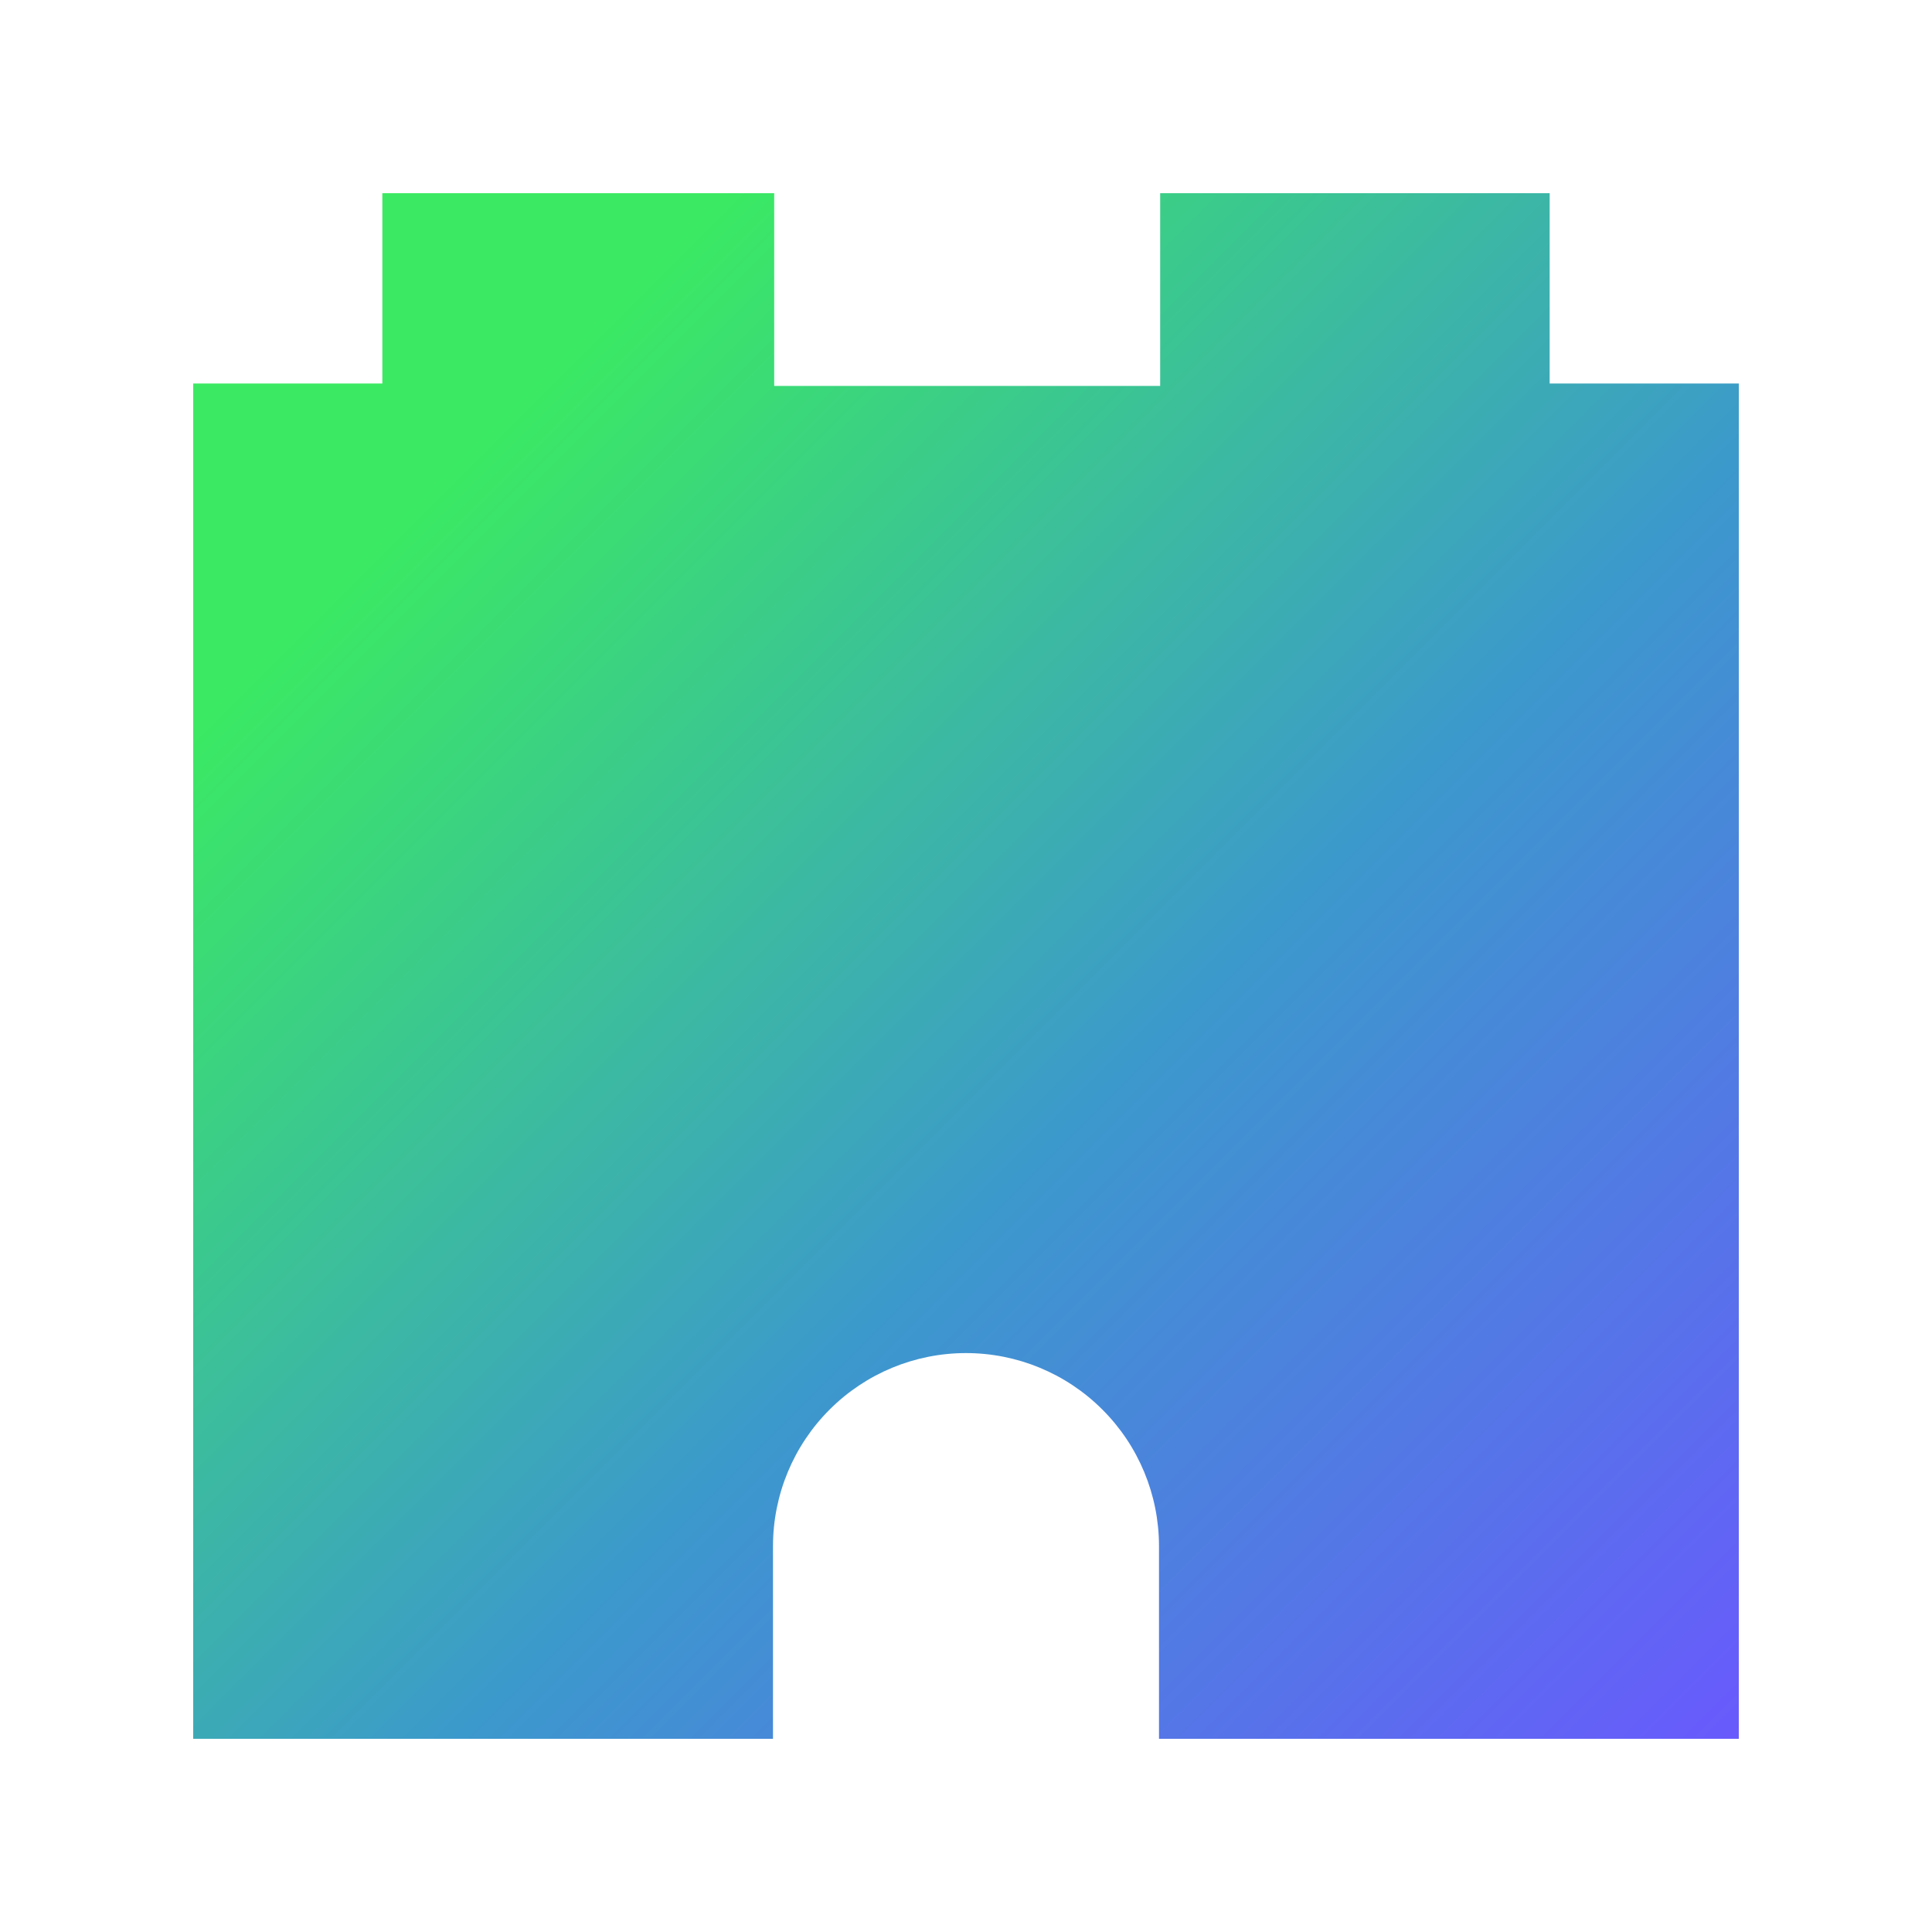
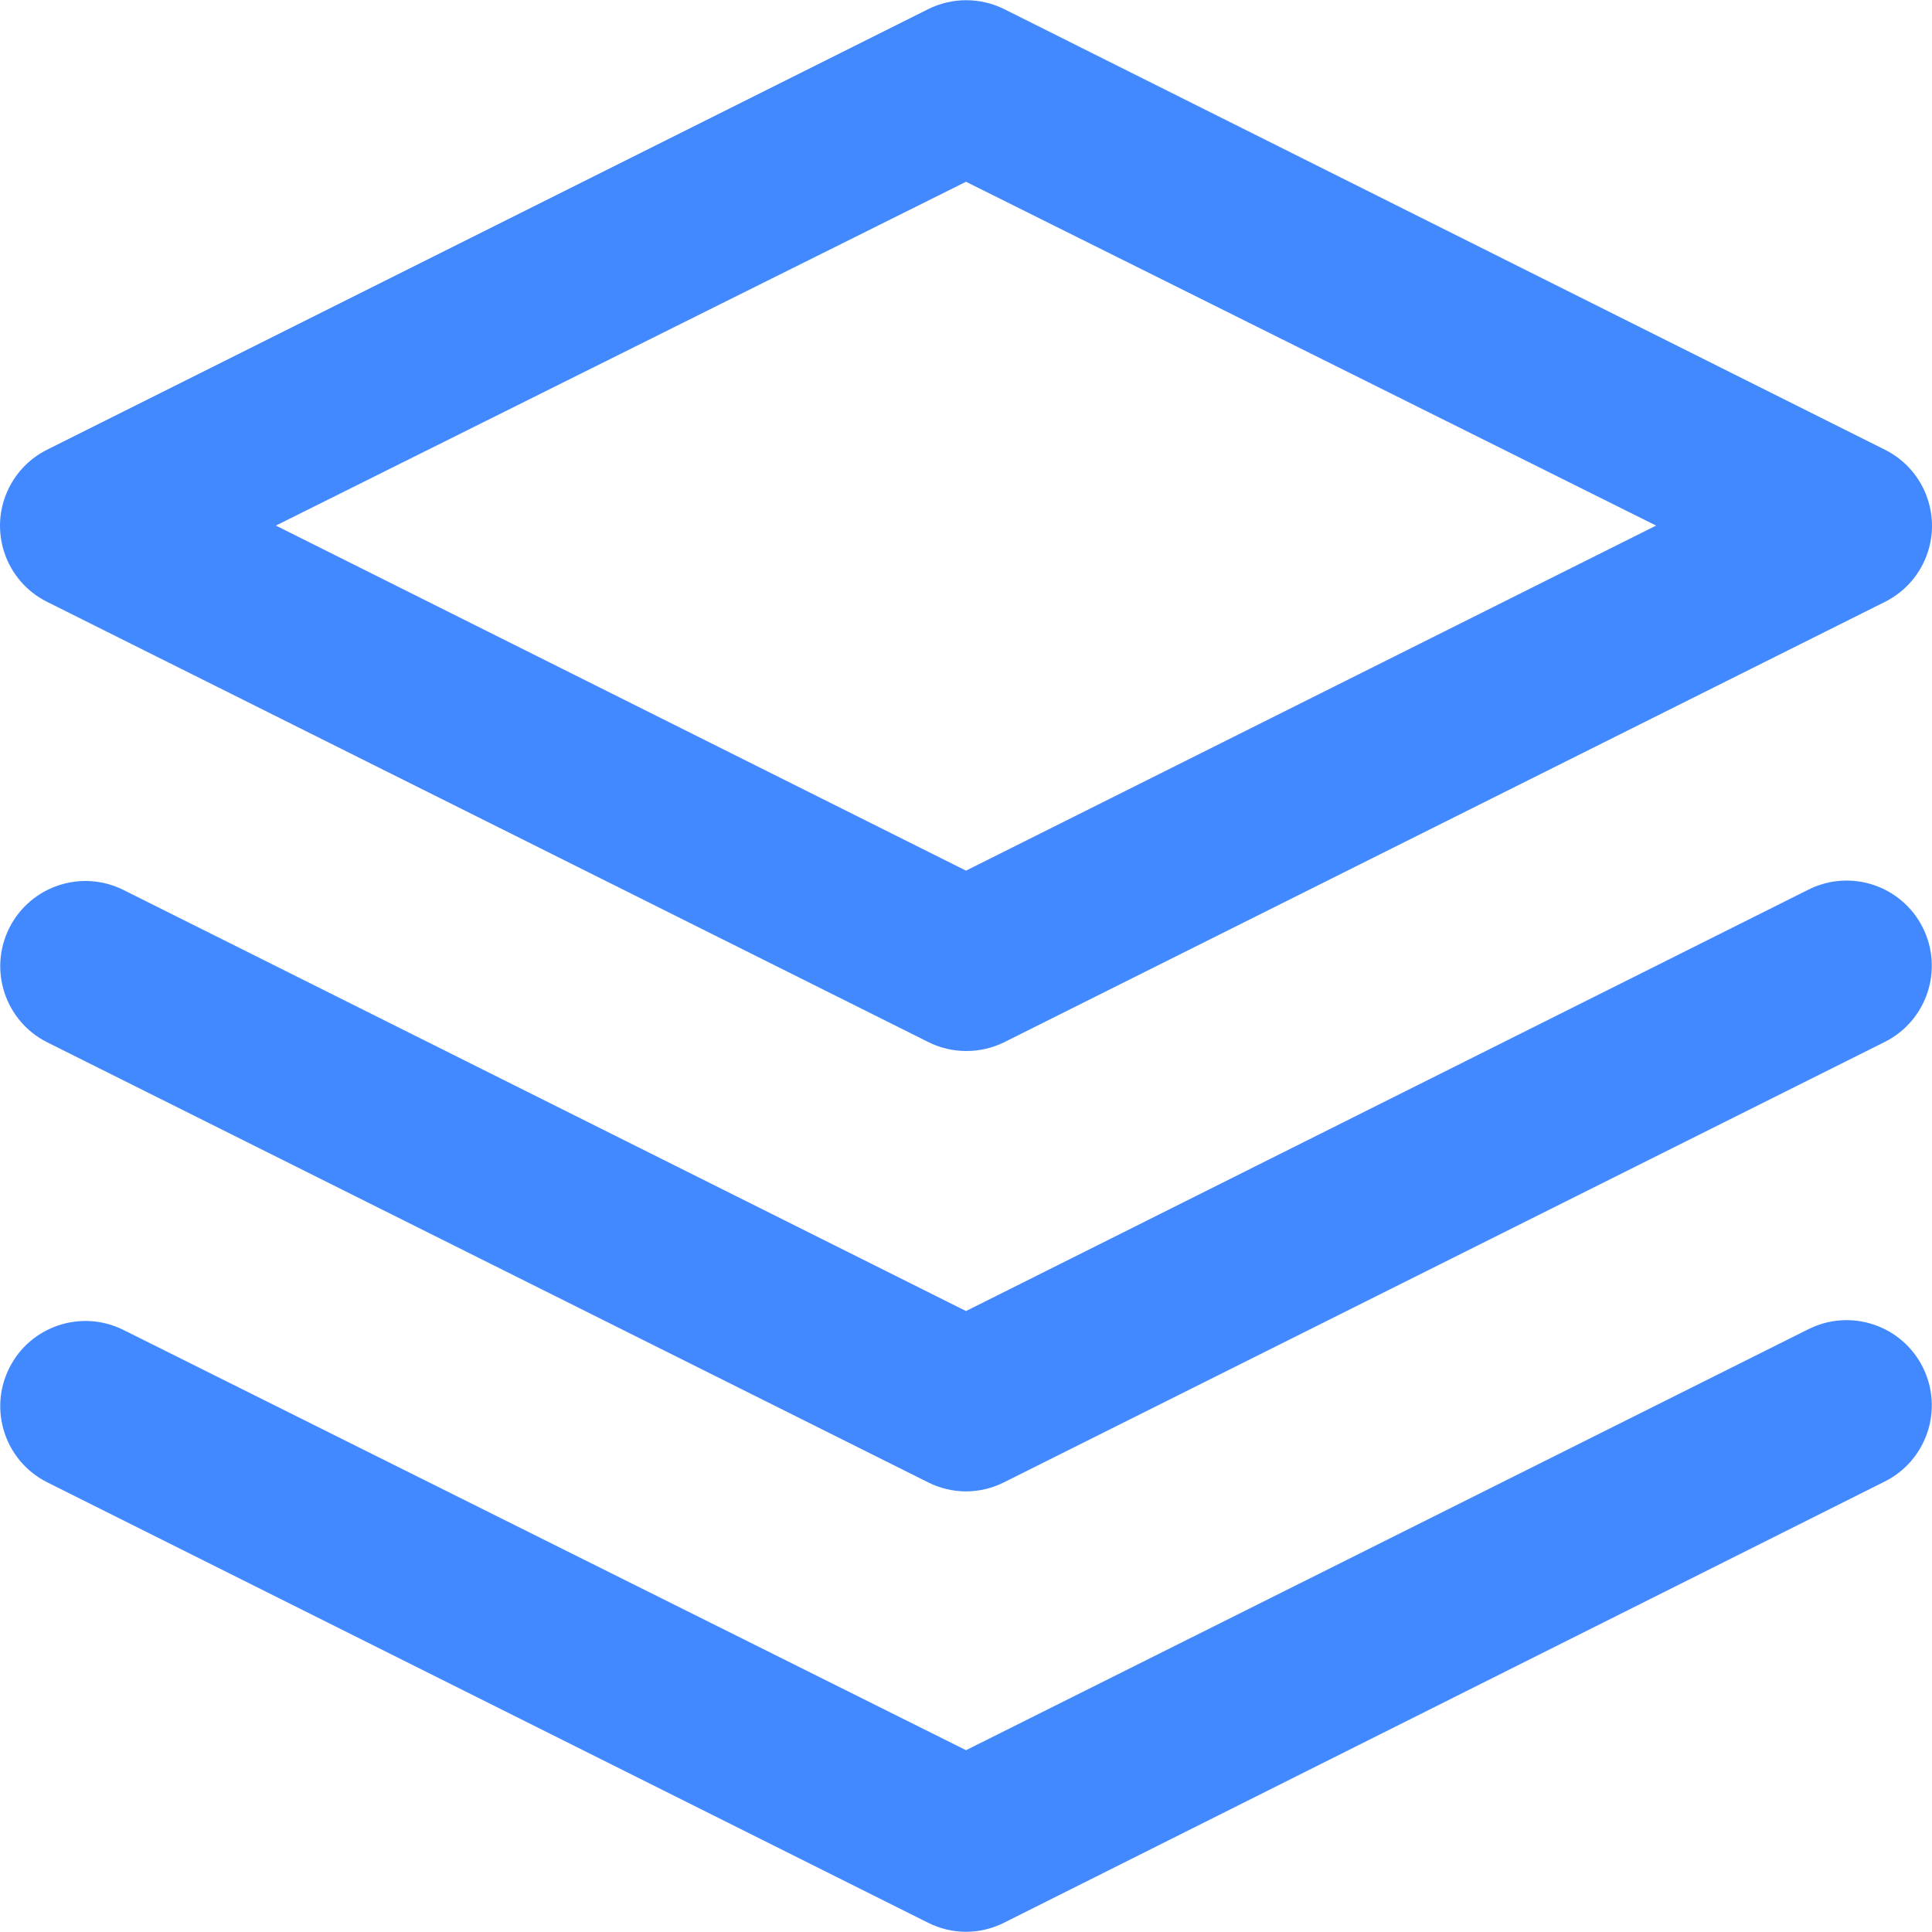
- <svg xmlns="http://www.w3.org/2000/svg" width="40" height="40" viewBox="0 0 40 40" fill="none">
-   <path d="M32.084 7.94V4H24.02V7.99H16.029V4H7.916V7.94H4V36H16.004V32.005C16.006 30.946 16.427 29.931 17.177 29.183C17.926 28.434 18.941 28.014 20 28.014C21.059 28.014 22.074 28.434 22.823 29.183C23.573 29.931 23.994 30.946 23.996 32.005V36H36V7.94H32.084Z" fill="url(#paint0_linear)" />
-   <defs>
-     <linearGradient id="paint0_linear" x1="2.942" y1="4.9" x2="37.777" y2="39.734" gradientUnits="userSpaceOnUse">
-       <stop offset="0.159" stop-color="#3BEA62" />
-       <stop offset="0.54" stop-color="#3C99CC" />
-       <stop offset="0.937" stop-color="#6B57FF" />
-     </linearGradient>
-   </defs>
+ <svg xmlns="http://www.w3.org/2000/svg" width="40" height="40" viewBox="0 0 100 100" fill="none">
+   <g fill="#4289ff" opacity="1">
+     <path d="M50 54.4C49.316 54.398 48.643 54.238 48.035 53.93L2.445 31.156C0.268 30.075 -0.621 27.435 0.46 25.258C0.887 24.397 1.584 23.701 2.445 23.273L48.035 0.478C49.278 -0.145 50.743 -0.145 51.987 0.478L97.555 23.273C99.732 24.354 100.621 26.995 99.54 29.172C99.113 30.033 98.416 30.729 97.555 31.157L51.965 53.951C51.354 54.25 50.681 54.404 50 54.4ZM14.28 27.204L50 45.064L85.72 27.204L50 9.408L14.28 27.204Z" />
+     <path d="M50.001 77.195C49.317 77.193 48.644 77.032 48.036 76.725L2.446 53.951C0.269 52.86 -0.611 50.211 0.481 48.034C1.572 45.857 4.221 44.977 6.398 46.068L50.001 67.859L93.604 46.047C95.781 44.955 98.43 45.835 99.522 48.012C100.614 50.189 99.733 52.838 97.556 53.93L51.966 76.725C51.358 77.032 50.685 77.193 50.001 77.195Z" />
+     <path d="M50.001 99.99C49.317 99.988 48.644 99.827 48.036 99.52L2.446 76.725C0.269 75.633 -0.611 72.984 0.481 70.807C1.572 68.63 4.221 67.75 6.398 68.842L50.001 90.59L93.604 68.799C95.781 67.707 98.43 68.588 99.522 70.764C100.614 72.941 99.733 75.591 97.556 76.682L51.967 99.52C51.358 99.827 50.685 99.988 50.001 99.99Z" />
+   </g>
</svg>
